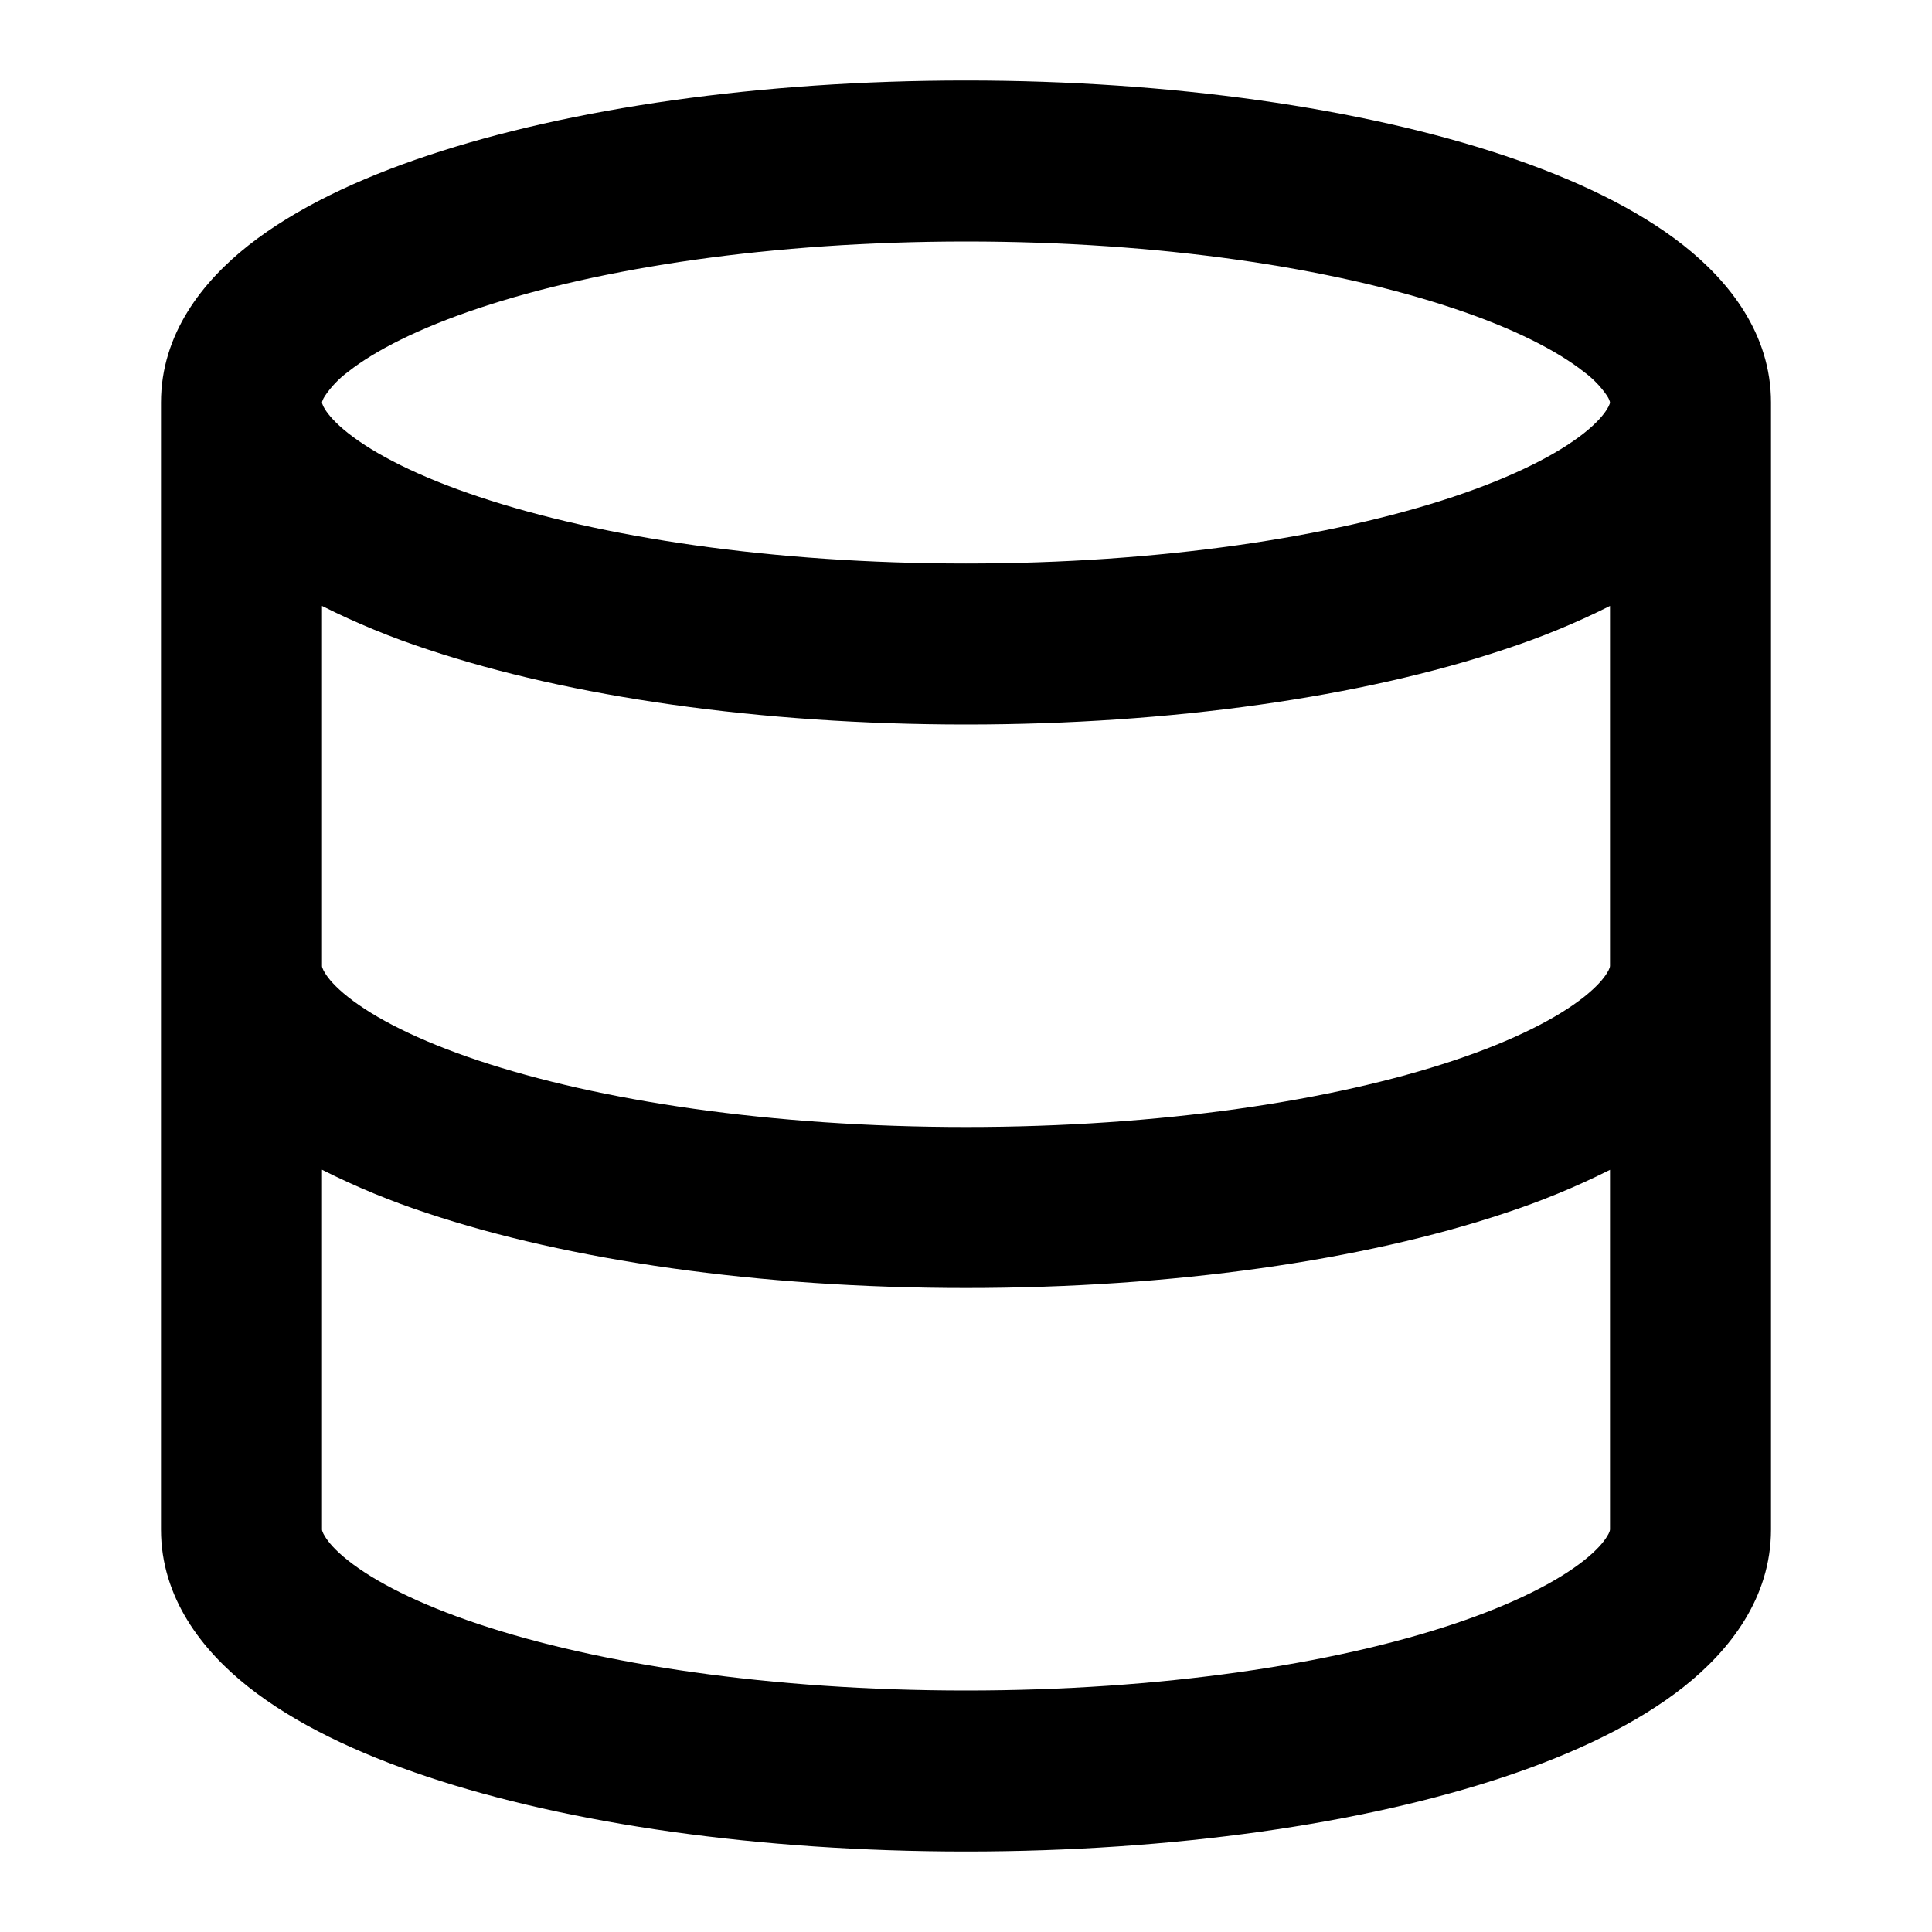
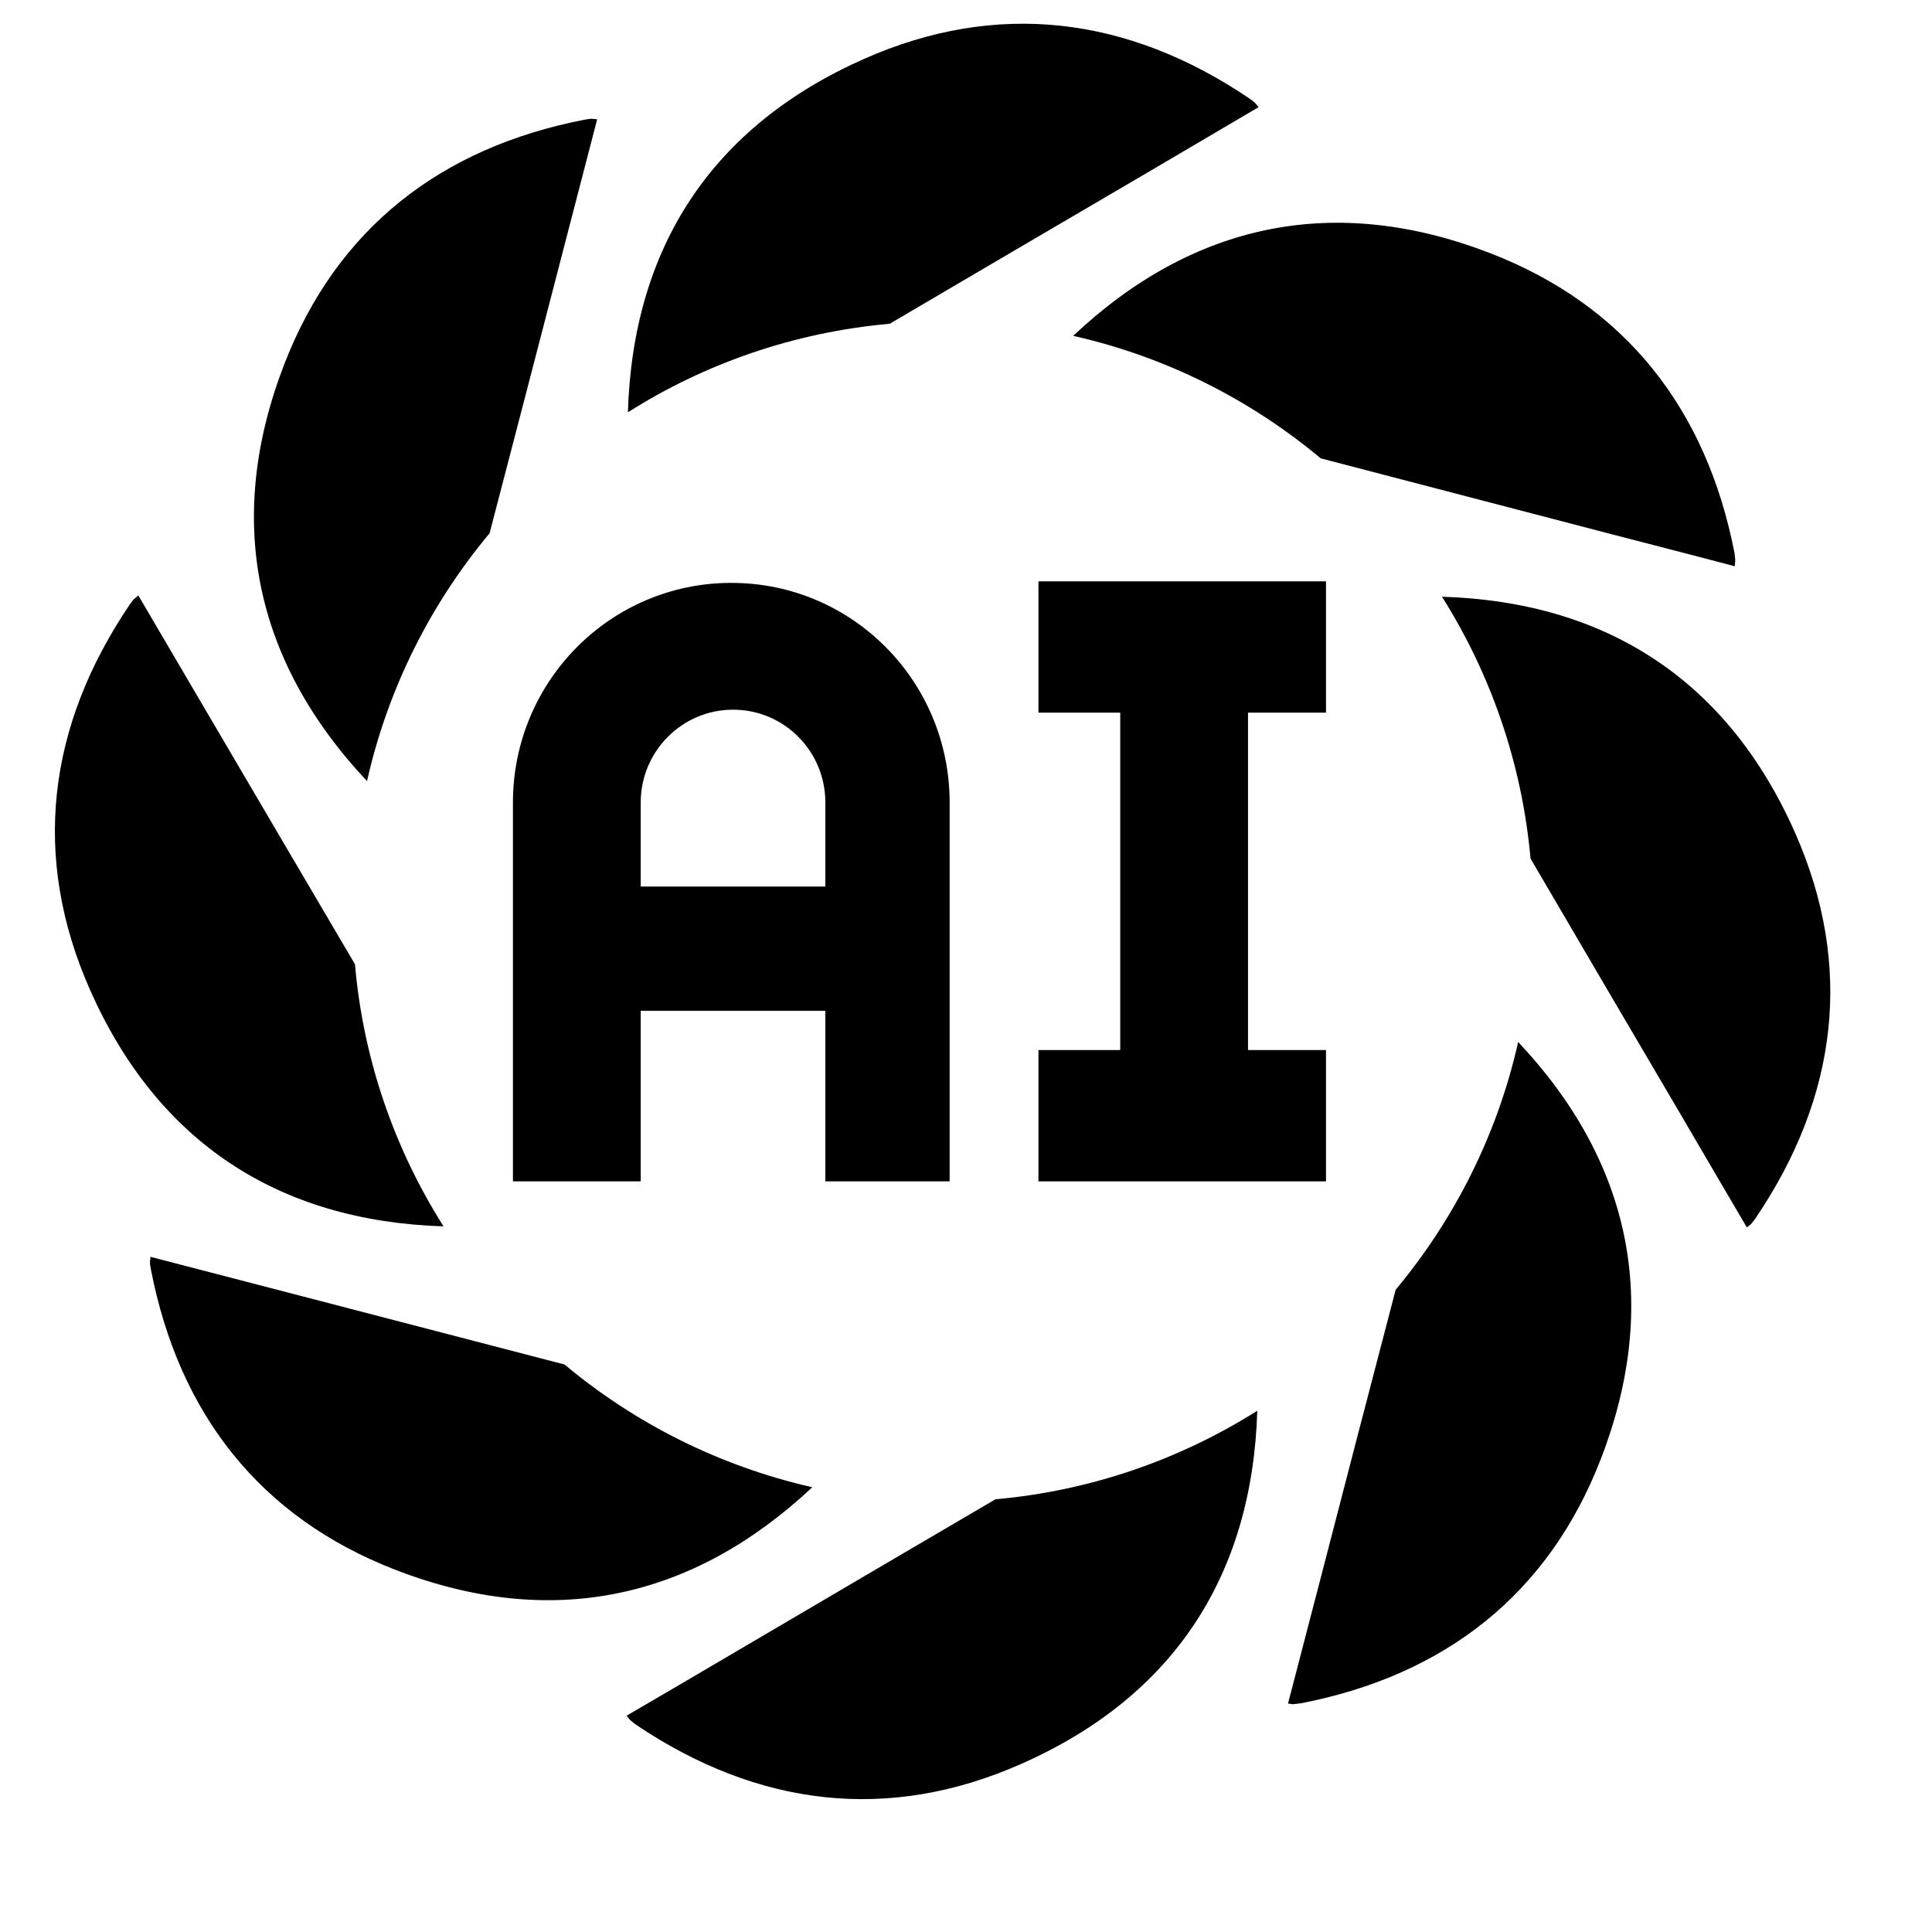
- <svg xmlns="http://www.w3.org/2000/svg" width="24" height="24" viewBox="0 0 24 24" fill="none">
-   <path fill-rule="evenodd" clip-rule="evenodd" d="M4 5c0 .001 0 .006.003.015a.296.296 0 00.032.066c.043.07.13.174.291.301.33.26.87.539 1.626.79C7.454 6.674 9.592 7 12 7s4.546-.327 6.048-.827c.756-.252 1.296-.53 1.626-.79.162-.128.248-.232.29-.302a.293.293 0 00.033-.066A.052.052 0 0020 5l-.003-.015a.293.293 0 00-.032-.066 1.235 1.235 0 00-.291-.301c-.33-.26-.87-.539-1.626-.79C16.546 3.326 14.408 3 12 3s-4.546.327-6.048.827c-.756.252-1.296.53-1.626.79a1.236 1.236 0 00-.29.302.296.296 0 00-.033.066L4 5zm16 2.527a9.536 9.536 0 01-1.32.543C16.925 8.655 14.563 9 12 9c-2.563 0-4.925-.345-6.68-.93A9.536 9.536 0 014 7.527V12c0 .002 0 .007.003.018a.298.298 0 00.033.067c.042.07.127.173.288.3.328.26.864.537 1.618.789 1.497.5 3.635.826 6.058.826s4.561-.326 6.058-.826c.754-.252 1.29-.53 1.618-.789.16-.127.246-.23.288-.3a.298.298 0 00.033-.067A.061.061 0 0020 12V7.527zM22 5c0-.852-.519-1.504-1.088-1.953-.581-.458-1.36-.826-2.232-1.117C16.925 1.345 14.563 1 12 1c-2.563 0-4.925.345-6.68.93-.873.29-1.651.66-2.232 1.117C2.518 3.496 2 4.148 2 5v14c0 .85.513 1.502 1.082 1.953.579.459 1.355.827 2.226 1.118C7.061 22.656 9.423 23 12 23s4.939-.344 6.692-.929c.87-.29 1.647-.66 2.226-1.118C21.487 20.502 22 19.849 22 19V5zm-2 9.532a9.52 9.52 0 01-1.308.539C16.939 15.656 14.577 16 12 16s-4.939-.344-6.692-.929A9.461 9.461 0 014 14.531V19c0 .002 0 .007.003.018a.298.298 0 00.033.067c.042.07.127.173.288.3.328.26.864.537 1.618.789 1.497.5 3.635.826 6.058.826s4.561-.326 6.058-.826c.754-.252 1.29-.53 1.618-.789.16-.127.246-.23.288-.3a.298.298 0 00.033-.067A.061.061 0 0020 19v-4.468z" fill="#000" />
+ <svg xmlns="http://www.w3.org/2000/svg" width="40" zoomAndPan="magnify" viewBox="0 0 30 30" height="40" preserveAspectRatio="xMidYMid meet" version="1.0">
+   <defs>
+     <clipPath id="e5c441220f">
+       <path d="M 22 9 L 28.789 9 L 28.789 20 L 22 20 Z M 22 9 " clip-rule="nonzero" />
+     </clipPath>
+     <clipPath id="3afe3b8bb5">
+       <path d="M 0.484 9 L 7 9 L 7 20 L 0.484 20 Z M 0.484 9 " clip-rule="nonzero" />
+     </clipPath>
+   </defs>
+   <path fill="#000000" d="M 16.125 16.305 L 16.125 18.344 L 20.59 18.344 L 20.59 16.305 L 19.379 16.305 L 19.379 11.066 L 20.59 11.066 L 20.59 9.027 L 16.125 9.027 L 16.125 11.066 L 17.395 11.066 L 17.395 16.305 Z M 16.125 16.305 " fill-opacity="1" fill-rule="nonzero" />
+   <path fill="#000000" d="M 14.746 18.344 L 14.746 12.461 C 14.746 10.582 13.238 9.051 11.355 9.051 C 9.477 9.051 7.965 10.582 7.965 12.461 L 7.965 18.344 L 9.949 18.344 L 9.949 15.695 L 12.816 15.695 L 12.816 18.344 Z M 9.949 13.766 L 9.949 12.461 C 9.949 11.668 10.59 11.02 11.383 11.02 C 12.18 11.02 12.816 11.668 12.816 12.461 L 12.816 13.766 Z M 9.949 13.766 " fill-opacity="1" fill-rule="nonzero" />
+   <path fill="#000000" d="M 24.859 22.652 C 25.789 20.242 25.332 18.047 23.574 16.18 C 23.25 17.621 22.586 18.93 21.672 20.027 C 21.277 21.531 20.887 23.039 20.496 24.547 C 20.332 25.176 20.168 25.805 20 26.453 C 20.062 26.461 20.078 26.465 20.094 26.461 C 20.129 26.457 20.164 26.453 20.199 26.449 C 22.43 26.016 24.043 24.762 24.859 22.652 Z M 24.859 22.652 " fill-opacity="1" fill-rule="nonzero" />
+   <g clip-path="url(#e5c441220f)">
+     <path fill="#000000" d="M 22.391 9.266 C 23.145 10.461 23.633 11.848 23.766 13.332 C 24.551 14.676 25.34 16.016 26.129 17.359 C 26.457 17.922 26.785 18.48 27.125 19.059 C 27.176 19.02 27.188 19.012 27.199 18.996 C 27.223 18.969 27.242 18.941 27.262 18.914 C 28.535 17.031 28.789 15.004 27.875 12.934 C 26.832 10.574 24.953 9.344 22.391 9.266 Z M 22.391 9.266 " fill-opacity="1" fill-rule="nonzero" />
+   </g>
+   <path fill="#000000" d="M 26.938 8.793 C 26.941 8.73 26.945 8.711 26.945 8.695 C 26.941 8.66 26.938 8.625 26.934 8.59 C 26.5 6.359 25.246 4.746 23.137 3.93 C 20.727 3 18.531 3.457 16.664 5.215 C 18.102 5.539 19.414 6.203 20.508 7.117 C 22.016 7.512 23.523 7.902 25.031 8.297 C 25.66 8.461 26.289 8.621 26.938 8.793 Z M 26.938 8.793 " fill-opacity="1" fill-rule="nonzero" />
+   <path fill="#000000" d="M 19.48 1.59 C 19.453 1.566 19.426 1.547 19.398 1.527 C 17.512 0.254 15.484 0 13.418 0.914 C 11.055 1.961 9.828 3.84 9.75 6.402 C 10.945 5.645 12.328 5.16 13.816 5.027 C 15.16 4.238 16.5 3.449 17.844 2.664 C 18.406 2.332 18.965 2.004 19.543 1.664 C 19.504 1.617 19.492 1.602 19.48 1.59 Z M 19.48 1.59 " fill-opacity="1" fill-rule="nonzero" />
+   <path fill="#000000" d="M 7.602 8.281 C 7.996 6.773 8.387 5.266 8.777 3.762 C 8.941 3.133 9.105 2.5 9.273 1.852 C 9.211 1.848 9.195 1.844 9.18 1.844 C 9.145 1.848 9.109 1.852 9.074 1.859 C 6.844 2.293 5.23 3.547 4.414 5.656 C 3.484 8.062 3.941 10.258 5.699 12.129 C 6.023 10.688 6.688 9.375 7.602 8.281 Z M 7.602 8.281 " fill-opacity="1" fill-rule="nonzero" />
+   <g clip-path="url(#3afe3b8bb5)">
+     <path fill="#000000" d="M 6.887 19.043 C 6.129 17.844 5.641 16.461 5.512 14.973 C 4.723 13.633 3.934 12.289 3.145 10.945 C 2.816 10.387 2.488 9.824 2.148 9.246 C 2.102 9.285 2.086 9.297 2.074 9.309 C 2.051 9.336 2.031 9.363 2.012 9.391 C 0.738 11.277 0.484 13.305 1.398 15.371 C 2.445 17.734 4.32 18.961 6.887 19.043 Z M 6.887 19.043 " fill-opacity="1" fill-rule="nonzero" />
+   </g>
+   <path fill="#000000" d="M 6.137 24.375 C 8.547 25.309 10.742 24.848 12.613 23.094 C 11.172 22.766 9.859 22.102 8.766 21.188 C 7.258 20.797 5.75 20.402 4.246 20.012 C 3.613 19.848 2.984 19.684 2.336 19.516 C 2.332 19.578 2.328 19.594 2.328 19.613 C 2.332 19.648 2.336 19.68 2.344 19.715 C 2.777 21.945 4.031 23.559 6.137 24.375 Z M 6.137 24.375 " fill-opacity="1" fill-rule="nonzero" />
+   <path fill="#000000" d="M 9.73 26.641 C 9.77 26.691 9.781 26.707 9.793 26.715 C 9.82 26.738 9.848 26.762 9.875 26.781 C 11.762 28.051 13.789 28.305 15.855 27.391 C 18.219 26.348 19.445 24.469 19.523 21.906 C 18.328 22.66 16.945 23.148 15.457 23.281 C 14.117 24.066 12.773 24.855 11.43 25.645 C 10.871 25.973 10.309 26.305 9.73 26.641 Z M 9.73 26.641 " fill-opacity="1" fill-rule="nonzero" />
</svg>
